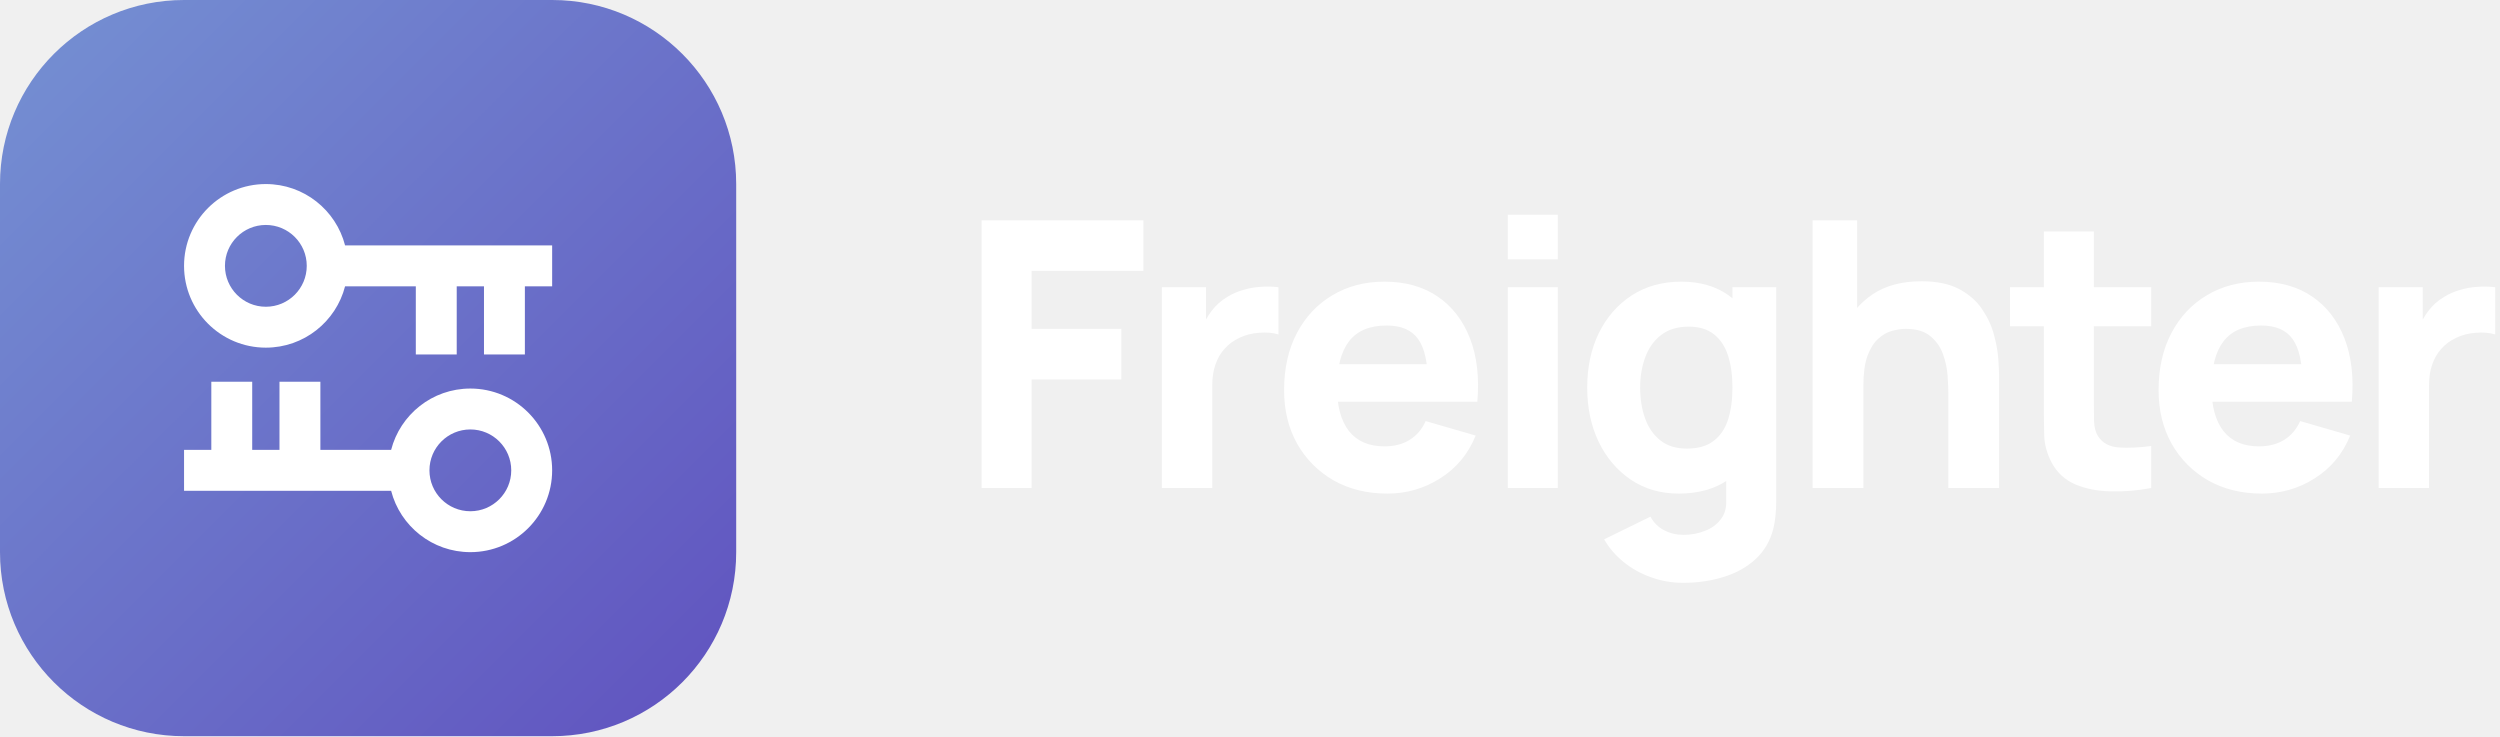
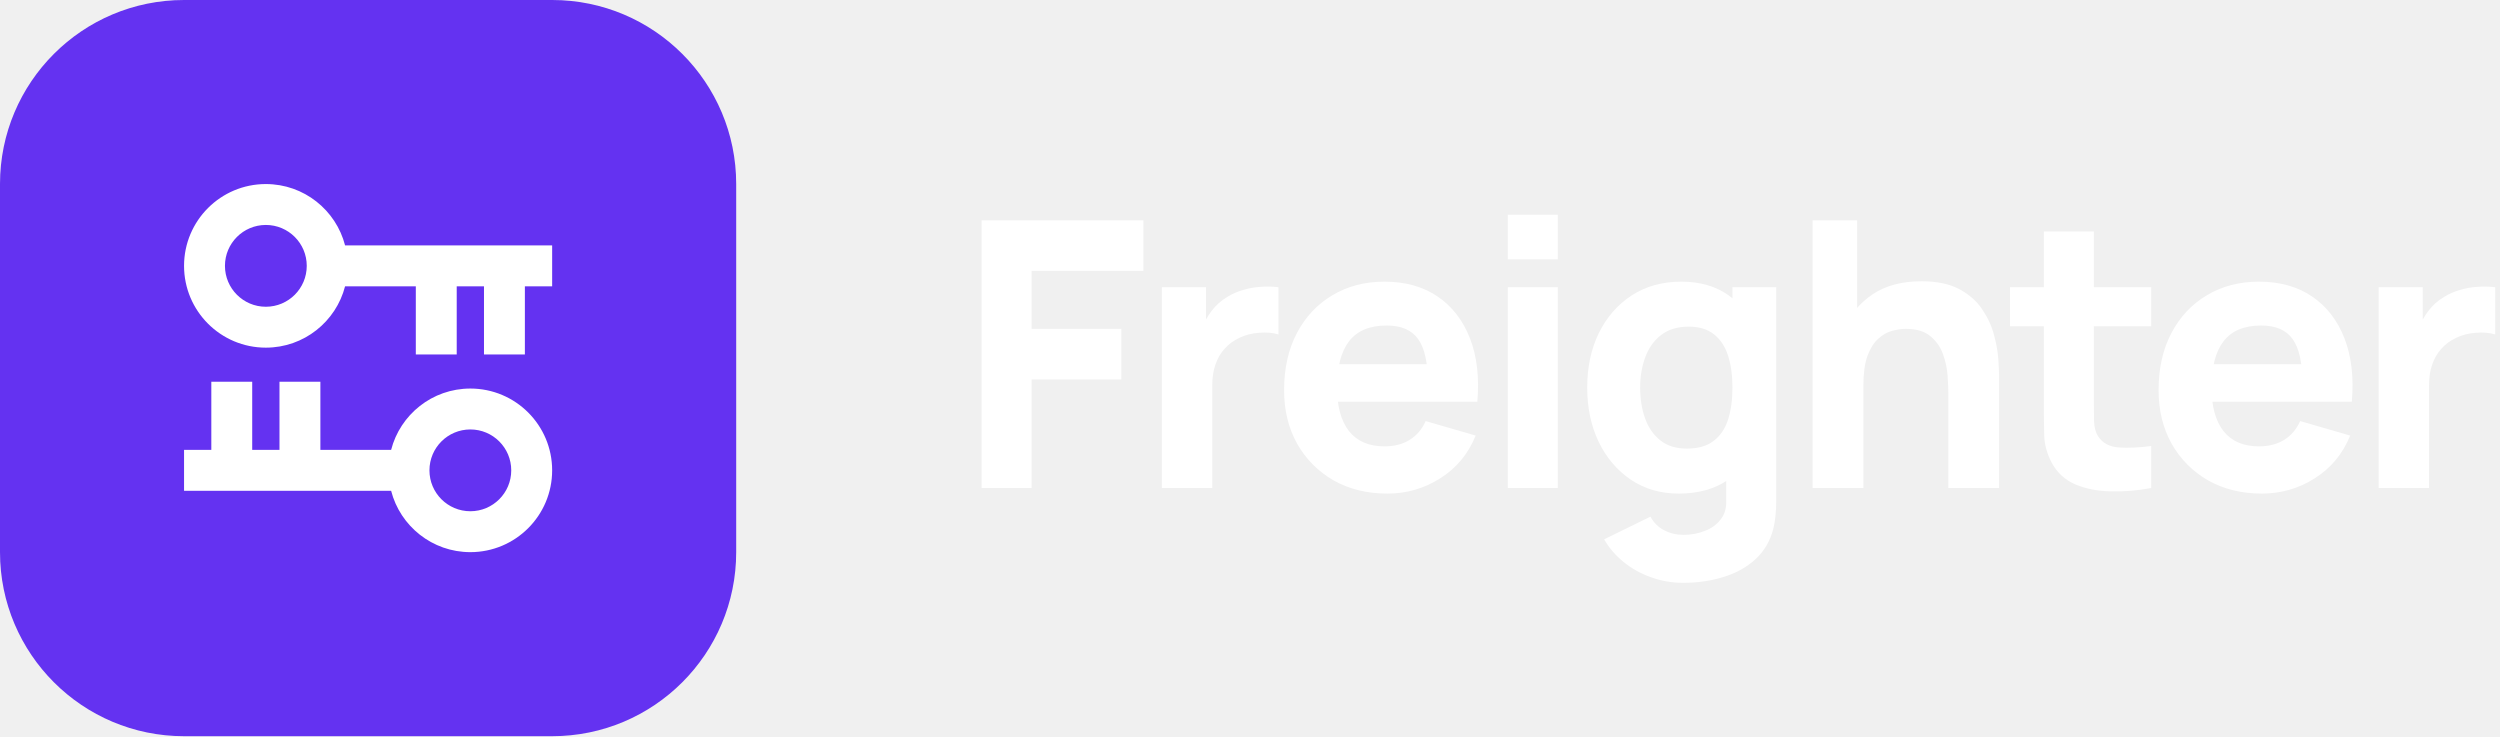
<svg xmlns="http://www.w3.org/2000/svg" width="163" height="48" viewBox="0 0 163 48" fill="none">
-   <rect width="48" height="48" rx="12" fill="url(#paint0_linear_704_3626)" />
+   <rect width="48" height="48" rx="12" fill="#6432F1" />
  <path fill-rule="evenodd" clip-rule="evenodd" d="M22.499 16C21.907 13.7 19.819 12 17.333 12C14.388 12 12 14.388 12 17.333C12 20.279 14.388 22.667 17.333 22.667C19.819 22.667 21.907 20.967 22.499 18.667H27.111V23.111H29.778V18.667H31.556V23.111H34.222V18.667H36V16H22.499ZM20 17.333C20 18.806 18.806 20 17.333 20C15.861 20 14.667 18.806 14.667 17.333C14.667 15.861 15.861 14.667 17.333 14.667C18.806 14.667 20 15.861 20 17.333Z" fill="white" />
  <path fill-rule="evenodd" clip-rule="evenodd" d="M25.501 32C26.093 34.3 28.181 36 30.667 36C33.612 36 36 33.612 36 30.667C36 27.721 33.612 25.333 30.667 25.333C28.181 25.333 26.093 27.033 25.501 29.333H20.889V24.889H18.222L18.222 29.333H16.444L16.444 24.889H13.778L13.778 29.333H12L12 32H25.501ZM28 30.667C28 29.194 29.194 28 30.667 28C32.139 28 33.333 29.194 33.333 30.667C33.333 32.139 32.139 33.333 30.667 33.333C29.194 33.333 28 32.139 28 30.667Z" fill="white" />
  <path d="M64 31.818V14.364H74.549V17.661H67.261V21.442H73.111V24.739H67.261V31.818H64Z" fill="white" />
  <path d="M75.755 31.818V18.727H78.632V21.927L78.32 21.515C78.488 21.063 78.712 20.651 78.991 20.279C79.271 19.907 79.615 19.6 80.022 19.358C80.334 19.164 80.674 19.014 81.041 18.909C81.409 18.796 81.788 18.727 82.18 18.703C82.572 18.671 82.963 18.679 83.355 18.727V21.806C82.995 21.693 82.576 21.657 82.096 21.697C81.625 21.729 81.197 21.838 80.814 22.024C80.43 22.202 80.106 22.44 79.843 22.739C79.579 23.03 79.379 23.378 79.243 23.782C79.107 24.178 79.039 24.626 79.039 25.127V31.818H75.755Z" fill="white" />
  <path d="M90.46 32.182C89.133 32.182 87.963 31.895 86.948 31.321C85.941 30.739 85.149 29.943 84.574 28.933C84.007 27.915 83.723 26.752 83.723 25.442C83.723 24.012 84.002 22.768 84.562 21.709C85.121 20.651 85.893 19.83 86.876 19.248C87.859 18.659 88.989 18.364 90.268 18.364C91.627 18.364 92.782 18.687 93.733 19.333C94.684 19.98 95.387 20.889 95.843 22.061C96.298 23.232 96.458 24.61 96.322 26.194H93.097V24.982C93.097 23.648 92.885 22.691 92.462 22.109C92.046 21.519 91.363 21.224 90.412 21.224C89.301 21.224 88.482 21.568 87.954 22.255C87.435 22.933 87.175 23.939 87.175 25.273C87.175 26.493 87.435 27.438 87.954 28.109C88.482 28.772 89.253 29.103 90.268 29.103C90.907 29.103 91.455 28.962 91.91 28.679C92.366 28.396 92.714 27.988 92.953 27.454L96.214 28.4C95.727 29.596 94.955 30.525 93.9 31.188C92.853 31.851 91.707 32.182 90.46 32.182ZM86.168 26.194V23.745H94.752V26.194H86.168Z" fill="white" />
  <path d="M98.309 16.909V14H101.57V16.909H98.309ZM98.309 31.818V18.727H101.57V31.818H98.309Z" fill="white" />
  <path d="M109.743 38C109.008 38 108.309 37.879 107.646 37.636C106.982 37.402 106.387 37.071 105.859 36.642C105.34 36.222 104.916 35.729 104.589 35.164L107.61 33.685C107.817 34.073 108.113 34.368 108.497 34.57C108.888 34.772 109.312 34.873 109.767 34.873C110.255 34.873 110.715 34.788 111.146 34.618C111.578 34.457 111.921 34.21 112.177 33.879C112.441 33.556 112.565 33.151 112.549 32.667V28.861H112.956V18.727H115.809V32.715C115.809 33.038 115.793 33.341 115.761 33.624C115.737 33.915 115.689 34.202 115.618 34.485C115.41 35.285 115.022 35.943 114.455 36.461C113.895 36.978 113.208 37.362 112.393 37.612C111.578 37.871 110.695 38 109.743 38ZM109.456 32.182C108.265 32.182 107.222 31.879 106.327 31.273C105.432 30.667 104.733 29.842 104.229 28.8C103.734 27.758 103.486 26.582 103.486 25.273C103.486 23.939 103.738 22.756 104.241 21.721C104.753 20.679 105.468 19.859 106.387 19.261C107.306 18.663 108.385 18.364 109.624 18.364C110.854 18.364 111.889 18.667 112.728 19.273C113.568 19.879 114.203 20.703 114.635 21.745C115.066 22.788 115.282 23.964 115.282 25.273C115.282 26.582 115.062 27.758 114.623 28.8C114.191 29.842 113.544 30.667 112.681 31.273C111.817 31.879 110.742 32.182 109.456 32.182ZM109.983 29.248C110.711 29.248 111.29 29.083 111.721 28.752C112.161 28.42 112.477 27.956 112.669 27.358C112.86 26.76 112.956 26.065 112.956 25.273C112.956 24.481 112.86 23.786 112.669 23.188C112.477 22.59 112.169 22.125 111.745 21.794C111.33 21.463 110.782 21.297 110.103 21.297C109.376 21.297 108.776 21.479 108.305 21.842C107.841 22.198 107.498 22.679 107.274 23.285C107.05 23.883 106.938 24.546 106.938 25.273C106.938 26.008 107.046 26.679 107.262 27.285C107.478 27.883 107.809 28.36 108.257 28.715C108.705 29.071 109.28 29.248 109.983 29.248Z" fill="white" />
  <path d="M127.031 31.818V25.636C127.031 25.337 127.015 24.958 126.983 24.497C126.951 24.028 126.851 23.56 126.683 23.091C126.515 22.622 126.239 22.23 125.856 21.915C125.48 21.6 124.945 21.442 124.249 21.442C123.97 21.442 123.67 21.487 123.35 21.576C123.031 21.665 122.731 21.838 122.451 22.097C122.171 22.348 121.94 22.719 121.756 23.212C121.58 23.705 121.492 24.36 121.492 25.176L119.622 24.279C119.622 23.244 119.83 22.275 120.245 21.37C120.661 20.465 121.284 19.733 122.115 19.176C122.955 18.618 124.01 18.339 125.28 18.339C126.295 18.339 127.122 18.513 127.762 18.861C128.401 19.208 128.897 19.648 129.248 20.182C129.608 20.715 129.864 21.273 130.015 21.855C130.167 22.428 130.259 22.953 130.291 23.43C130.323 23.907 130.339 24.255 130.339 24.473V31.818H127.031ZM118.183 31.818V14.364H121.085V23.333H121.492V31.818H118.183Z" fill="white" />
  <path d="M140.259 31.818C139.364 31.988 138.485 32.061 137.622 32.036C136.766 32.02 135.999 31.871 135.32 31.588C134.649 31.297 134.137 30.832 133.785 30.194C133.466 29.596 133.298 28.99 133.282 28.376C133.266 27.753 133.258 27.05 133.258 26.267V15.091H136.519V26.073C136.519 26.582 136.523 27.042 136.531 27.454C136.547 27.859 136.631 28.182 136.782 28.424C137.07 28.885 137.53 29.135 138.161 29.176C138.792 29.216 139.492 29.184 140.259 29.079V31.818ZM131.052 21.273V18.727H140.259V21.273H131.052Z" fill="white" />
  <path d="M147.477 32.182C146.15 32.182 144.98 31.895 143.965 31.321C142.958 30.739 142.166 29.943 141.591 28.933C141.024 27.915 140.74 26.752 140.74 25.442C140.74 24.012 141.02 22.768 141.579 21.709C142.138 20.651 142.91 19.83 143.893 19.248C144.876 18.659 146.007 18.364 147.285 18.364C148.644 18.364 149.799 18.687 150.75 19.333C151.701 19.98 152.404 20.889 152.86 22.061C153.315 23.232 153.475 24.61 153.339 26.194H150.114V24.982C150.114 23.648 149.903 22.691 149.479 22.109C149.063 21.519 148.38 21.224 147.429 21.224C146.318 21.224 145.499 21.568 144.972 22.255C144.452 22.933 144.192 23.939 144.192 25.273C144.192 26.493 144.452 27.438 144.972 28.109C145.499 28.772 146.27 29.103 147.285 29.103C147.925 29.103 148.472 28.962 148.928 28.679C149.383 28.396 149.731 27.988 149.971 27.454L153.231 28.4C152.744 29.596 151.973 30.525 150.918 31.188C149.871 31.851 148.724 32.182 147.477 32.182ZM143.185 26.194V23.745H151.769V26.194H143.185Z" fill="white" />
  <path d="M155.087 31.818V18.727H157.964V21.927L157.652 21.515C157.82 21.063 158.044 20.651 158.324 20.279C158.603 19.907 158.947 19.6 159.355 19.358C159.666 19.164 160.006 19.014 160.374 18.909C160.741 18.796 161.121 18.727 161.512 18.703C161.904 18.671 162.296 18.679 162.687 18.727V21.806C162.328 21.693 161.908 21.657 161.428 21.697C160.957 21.729 160.529 21.838 160.146 22.024C159.762 22.202 159.438 22.44 159.175 22.739C158.911 23.03 158.711 23.378 158.575 23.782C158.439 24.178 158.372 24.626 158.372 25.127V31.818H155.087Z" fill="white" />
-   <defs>
-     <linearGradient id="paint0_linear_704_3626" x1="0" y1="0" x2="48" y2="48" gradientUnits="userSpaceOnUse">
-       <stop stop-color="#7591D3" />
-       <stop offset="1" stop-color="#6052BF" />
-     </linearGradient>
-   </defs>
</svg>
